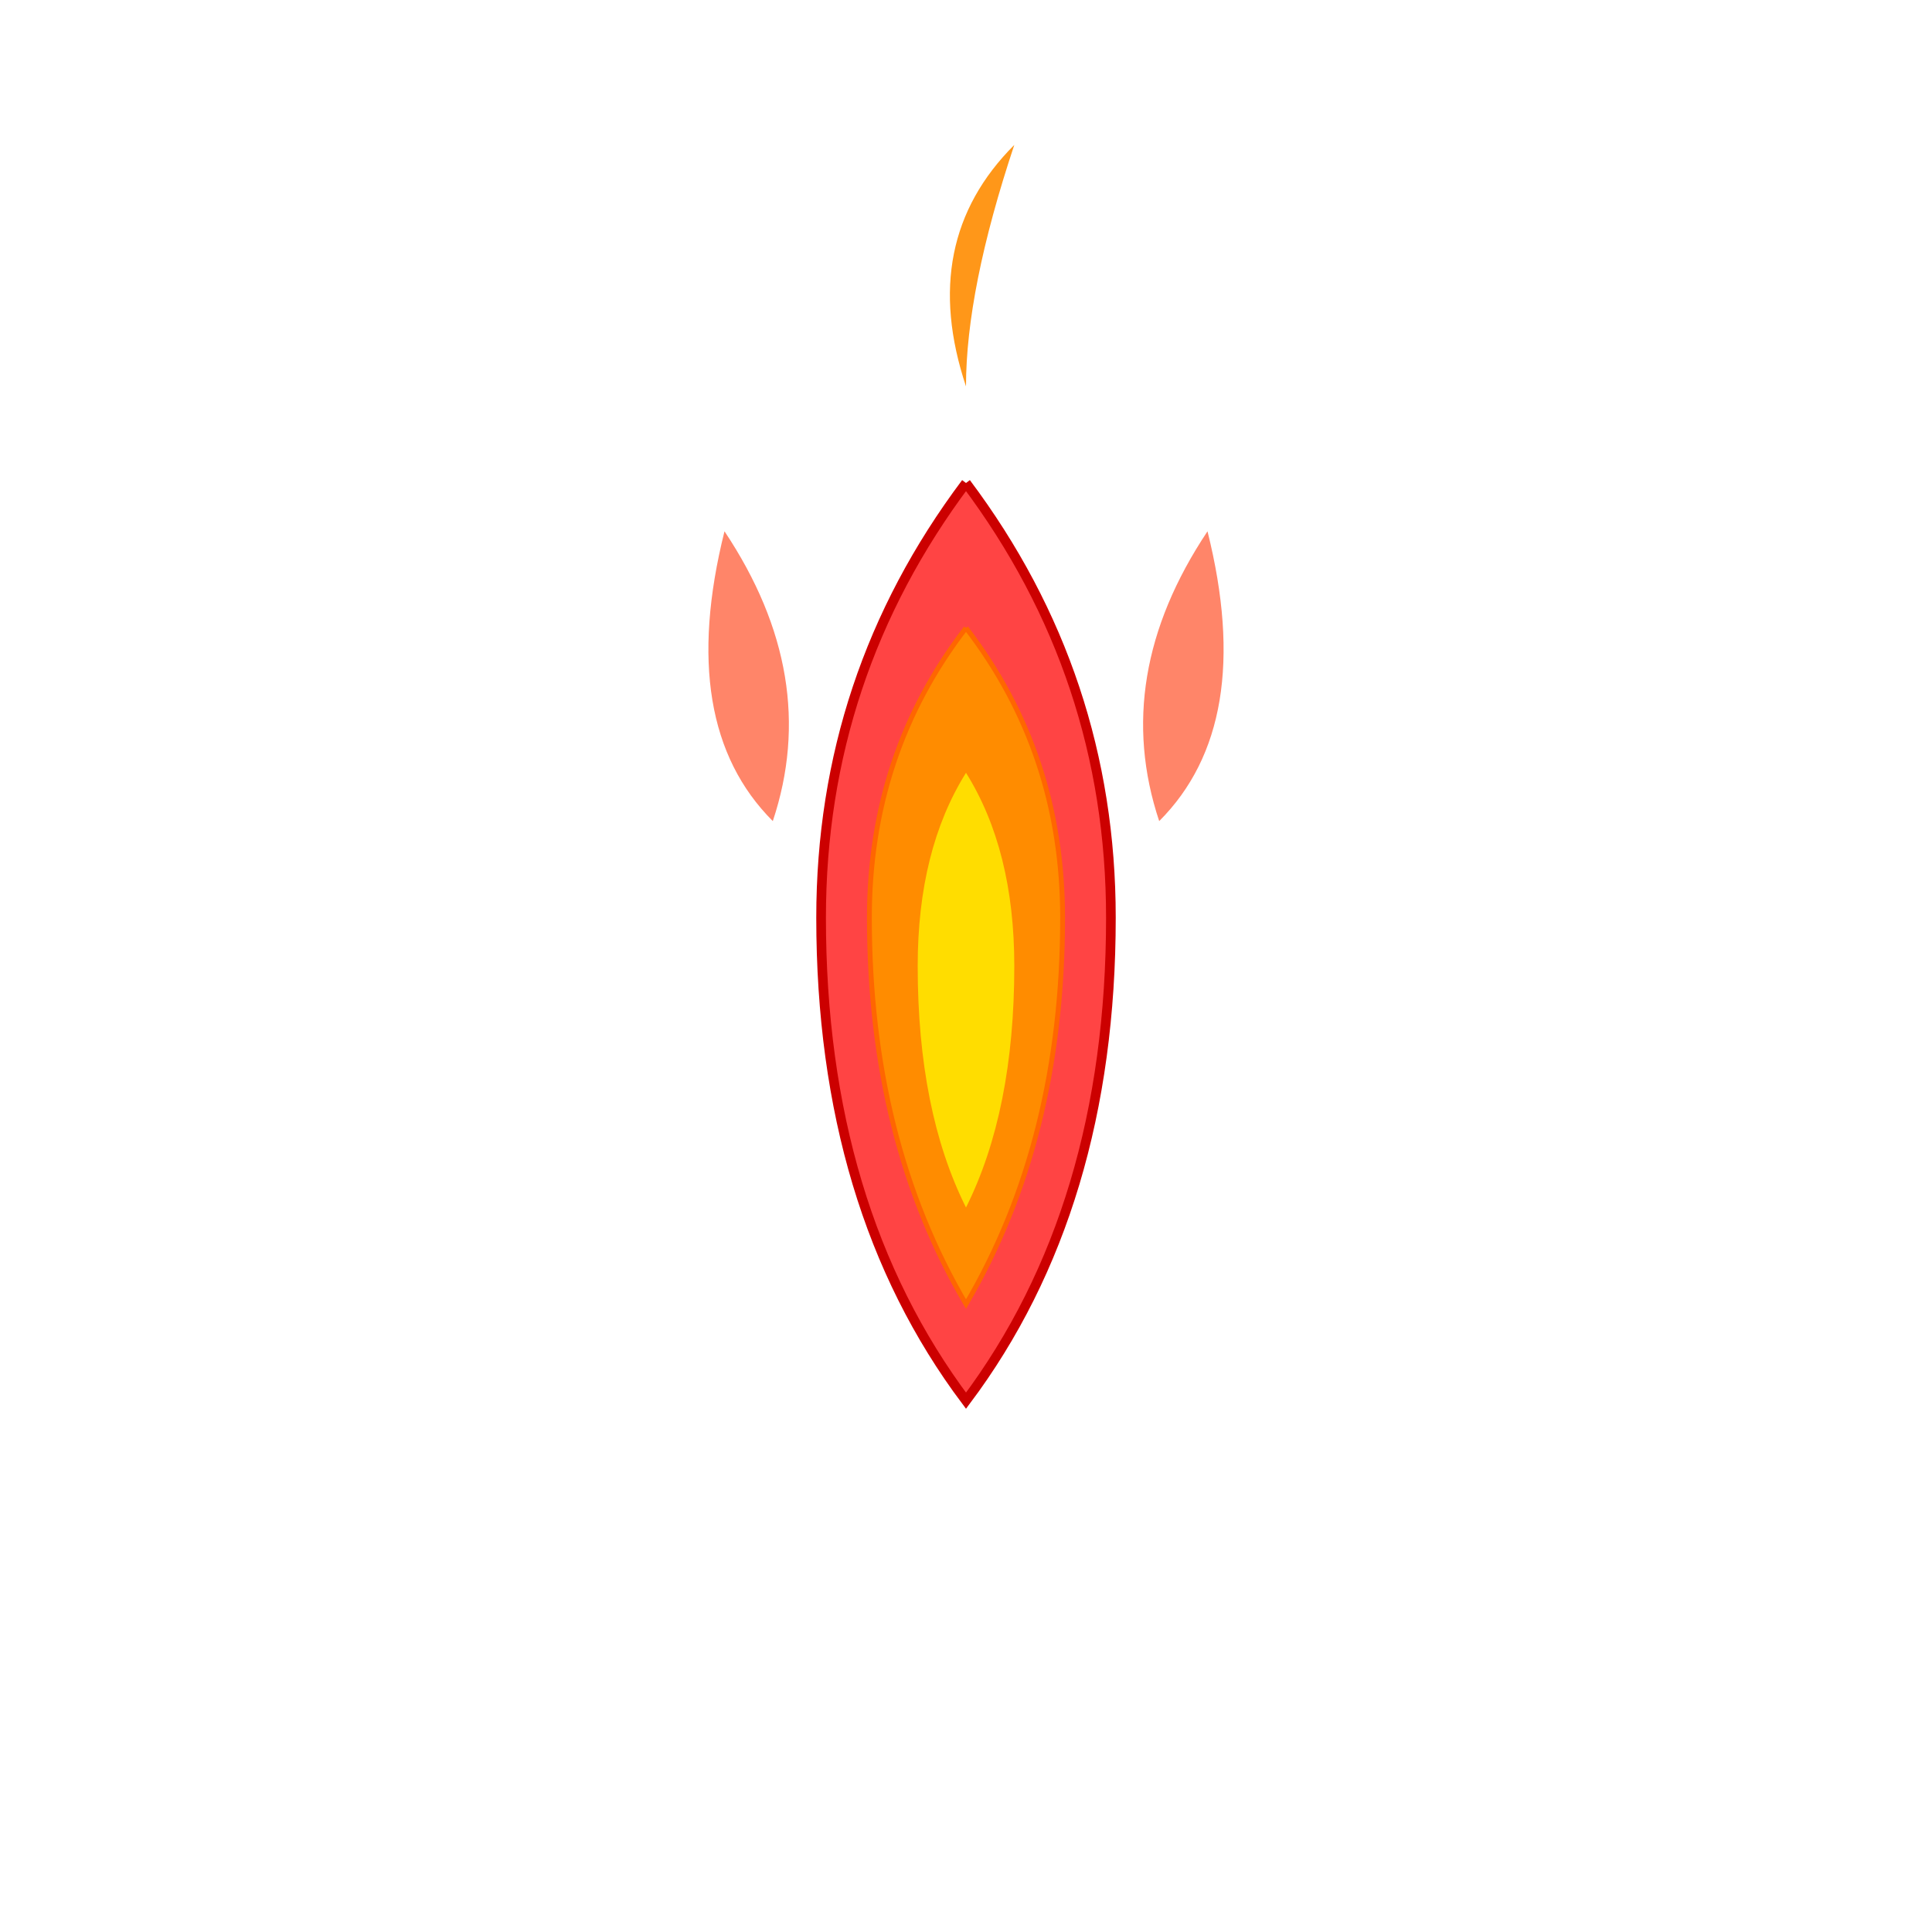
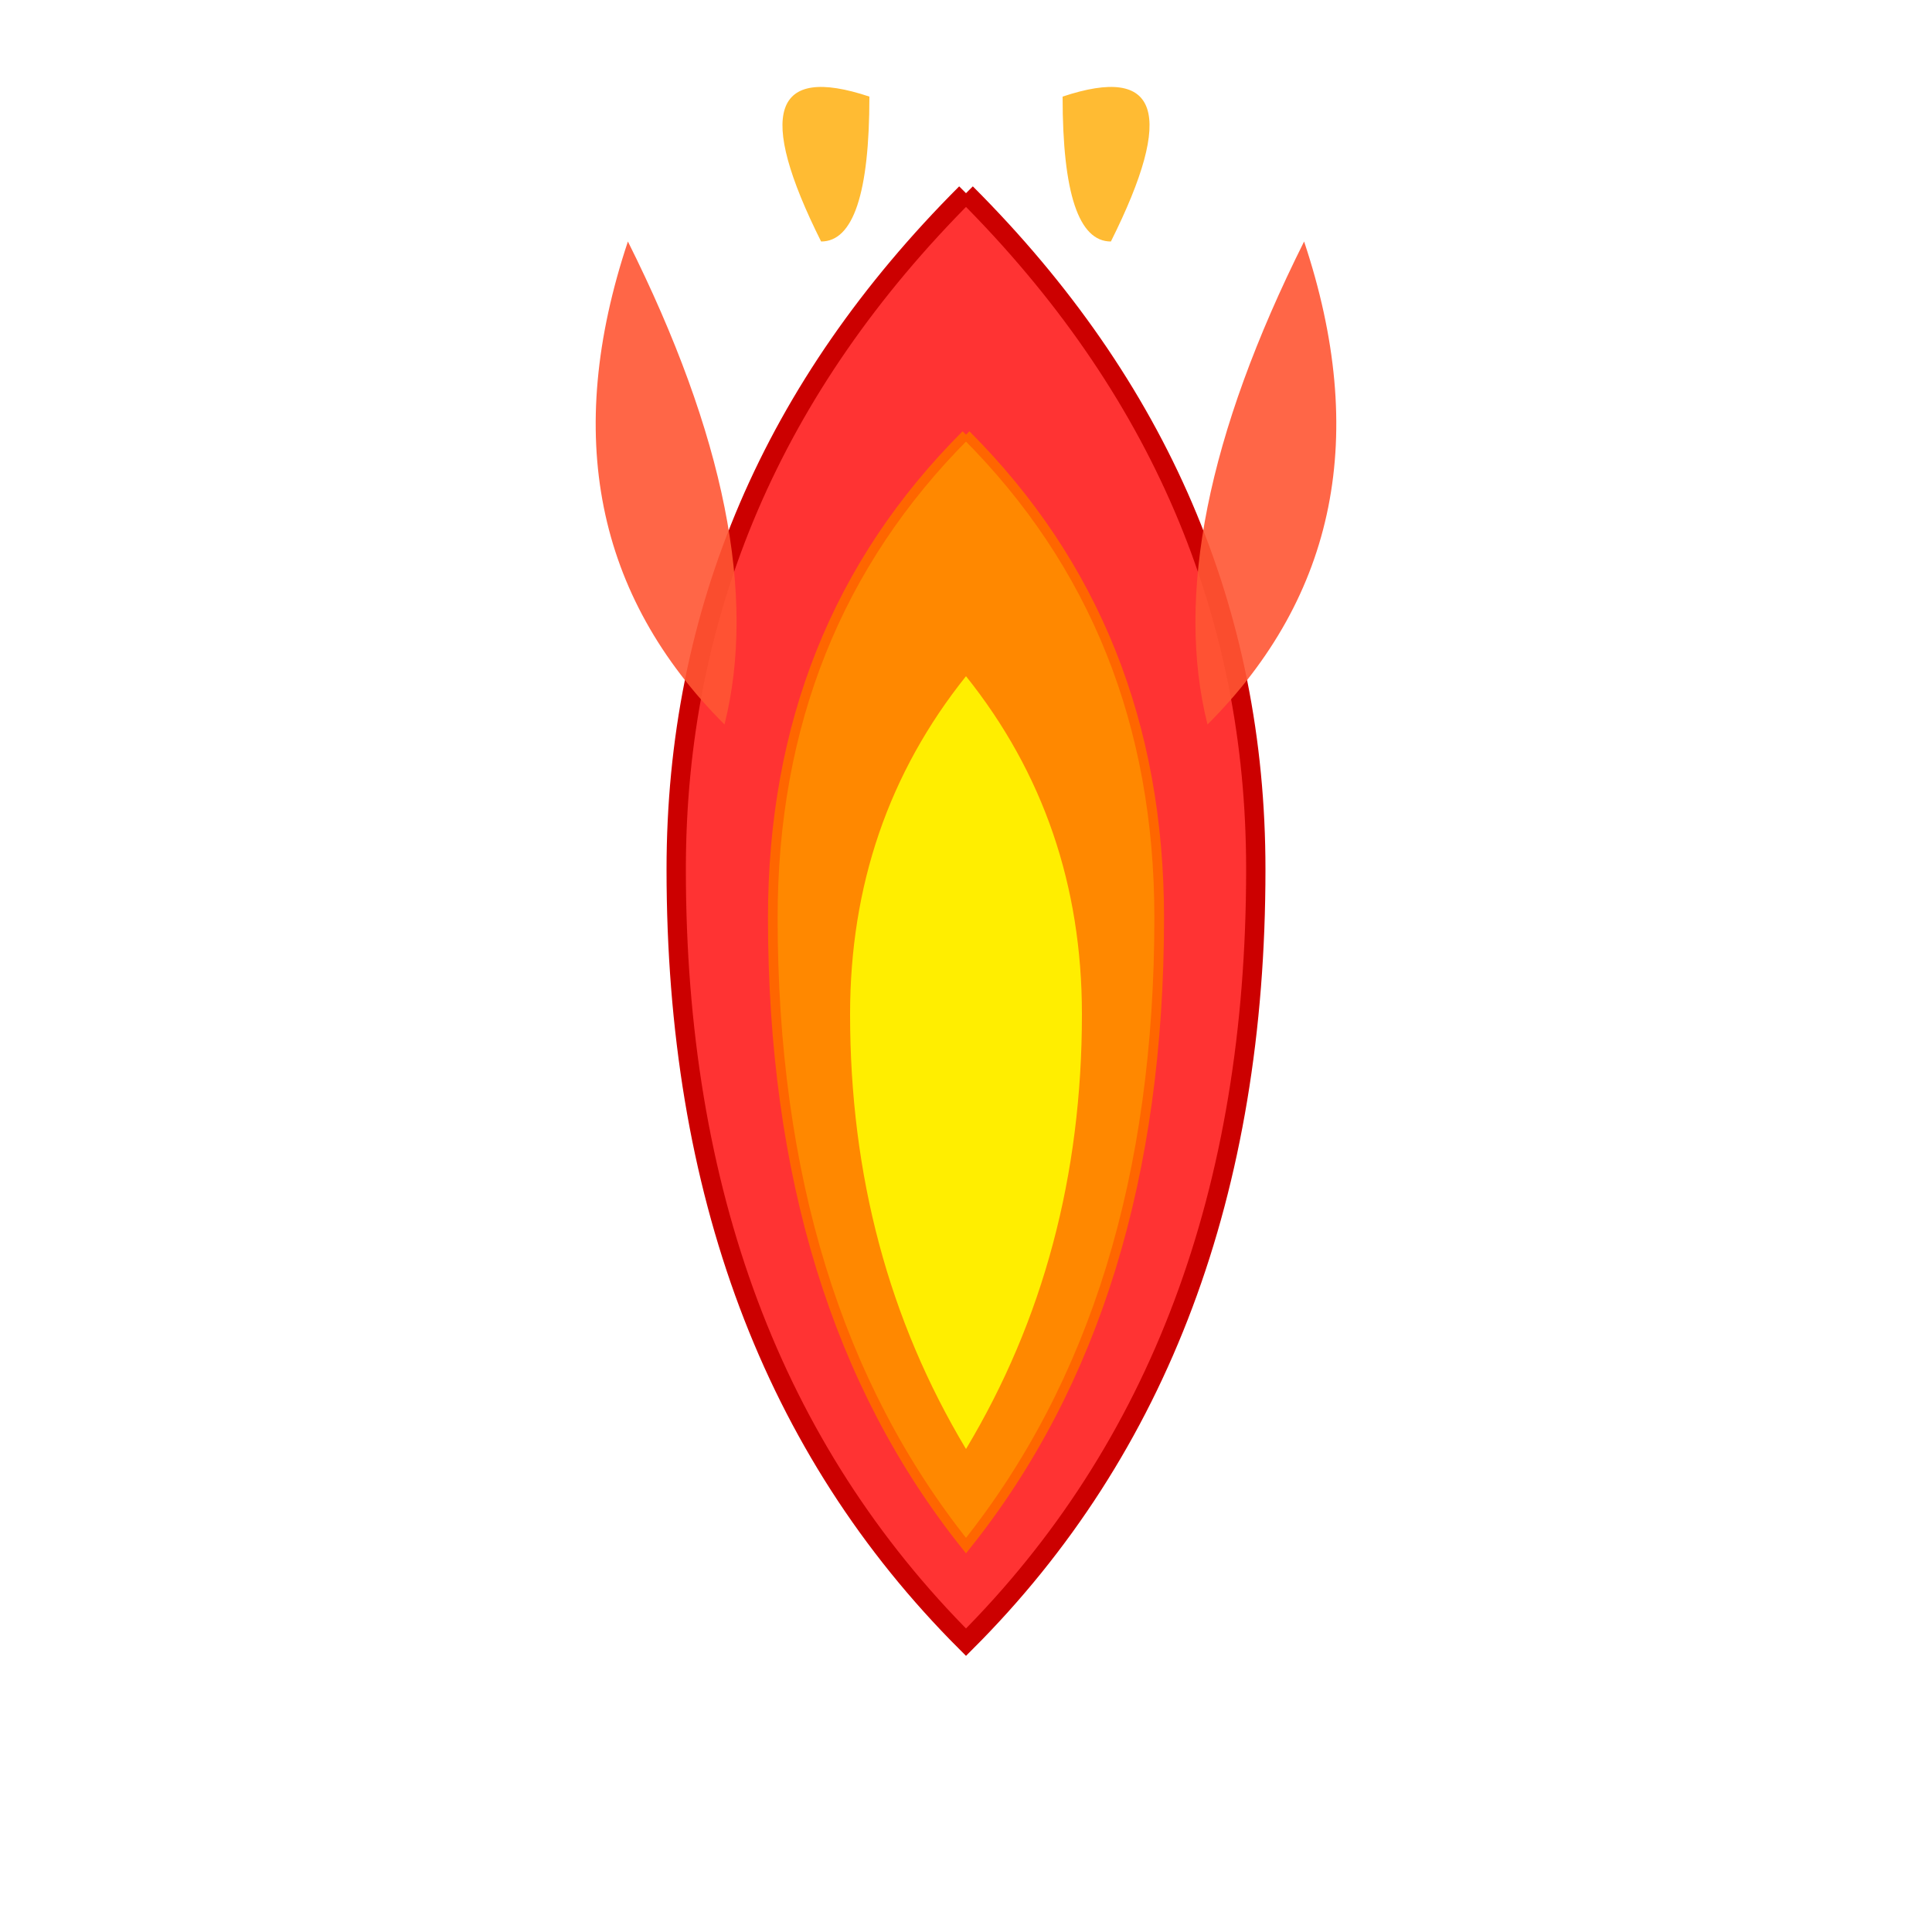
<svg xmlns="http://www.w3.org/2000/svg" viewBox="0 0 200 200">
  <rect width="200" height="200" fill="#ffffff" />
-   <path d="M 100 50 Q 85 70 85 95 Q 85 125 100 145 Q 115 125 115 95 Q 115 70 100 50" fill="#ff4444" stroke="#cc0000" stroke-width="1" />
-   <path d="M 100 65 Q 90 78 90 95 Q 90 118 100 135 Q 110 118 110 95 Q 110 78 100 65" fill="#ff8c00" stroke="#ff6600" stroke-width="0.5" />
-   <path d="M 100 80 Q 95 88 95 100 Q 95 115 100 125 Q 105 115 105 100 Q 105 88 100 80" fill="#ffdd00" />
-   <path d="M 80 85 Q 70 75 75 55 Q 85 70 80 85" fill="#ff6644" opacity="0.8" />
-   <path d="M 120 85 Q 130 75 125 55 Q 115 70 120 85" fill="#ff6644" opacity="0.8" />
-   <path d="M 100 40 Q 95 25 105 15 Q 100 30 100 40" fill="#ff8c00" opacity="0.9" />
+   <path d="M 100 20 Q 70 50 70 90 Q 70 140 100 170 Q 130 140 130 90 Q 130 50 100 20" fill="#ff3333" stroke="#cc0000" stroke-width="2" />
+   <path d="M 100 45 Q 80 65 80 95 Q 80 135 100 160 Q 120 135 120 95 Q 120 65 100 45" fill="#ff8800" stroke="#ff6600" stroke-width="1" />
+   <path d="M 100 70 Q 88 85 88 105 Q 88 130 100 150 Q 112 130 112 105 Q 112 85 100 70" fill="#ffee00" />
+   <path d="M 75 75 Q 55 55 65 25 Q 80 55 75 75" fill="#ff5533" opacity="0.9" />
+   <path d="M 125 75 Q 145 55 135 25 Q 120 55 125 75" fill="#ff5533" opacity="0.9" />
+   <path d="M 85 25 Q 75 5 90 10 Q 90 25 85 25" fill="#ffaa00" opacity="0.8" />
+   <path d="M 115 25 Q 125 5 110 10 Q 110 25 115 25" fill="#ffaa00" opacity="0.8" />
</svg>
